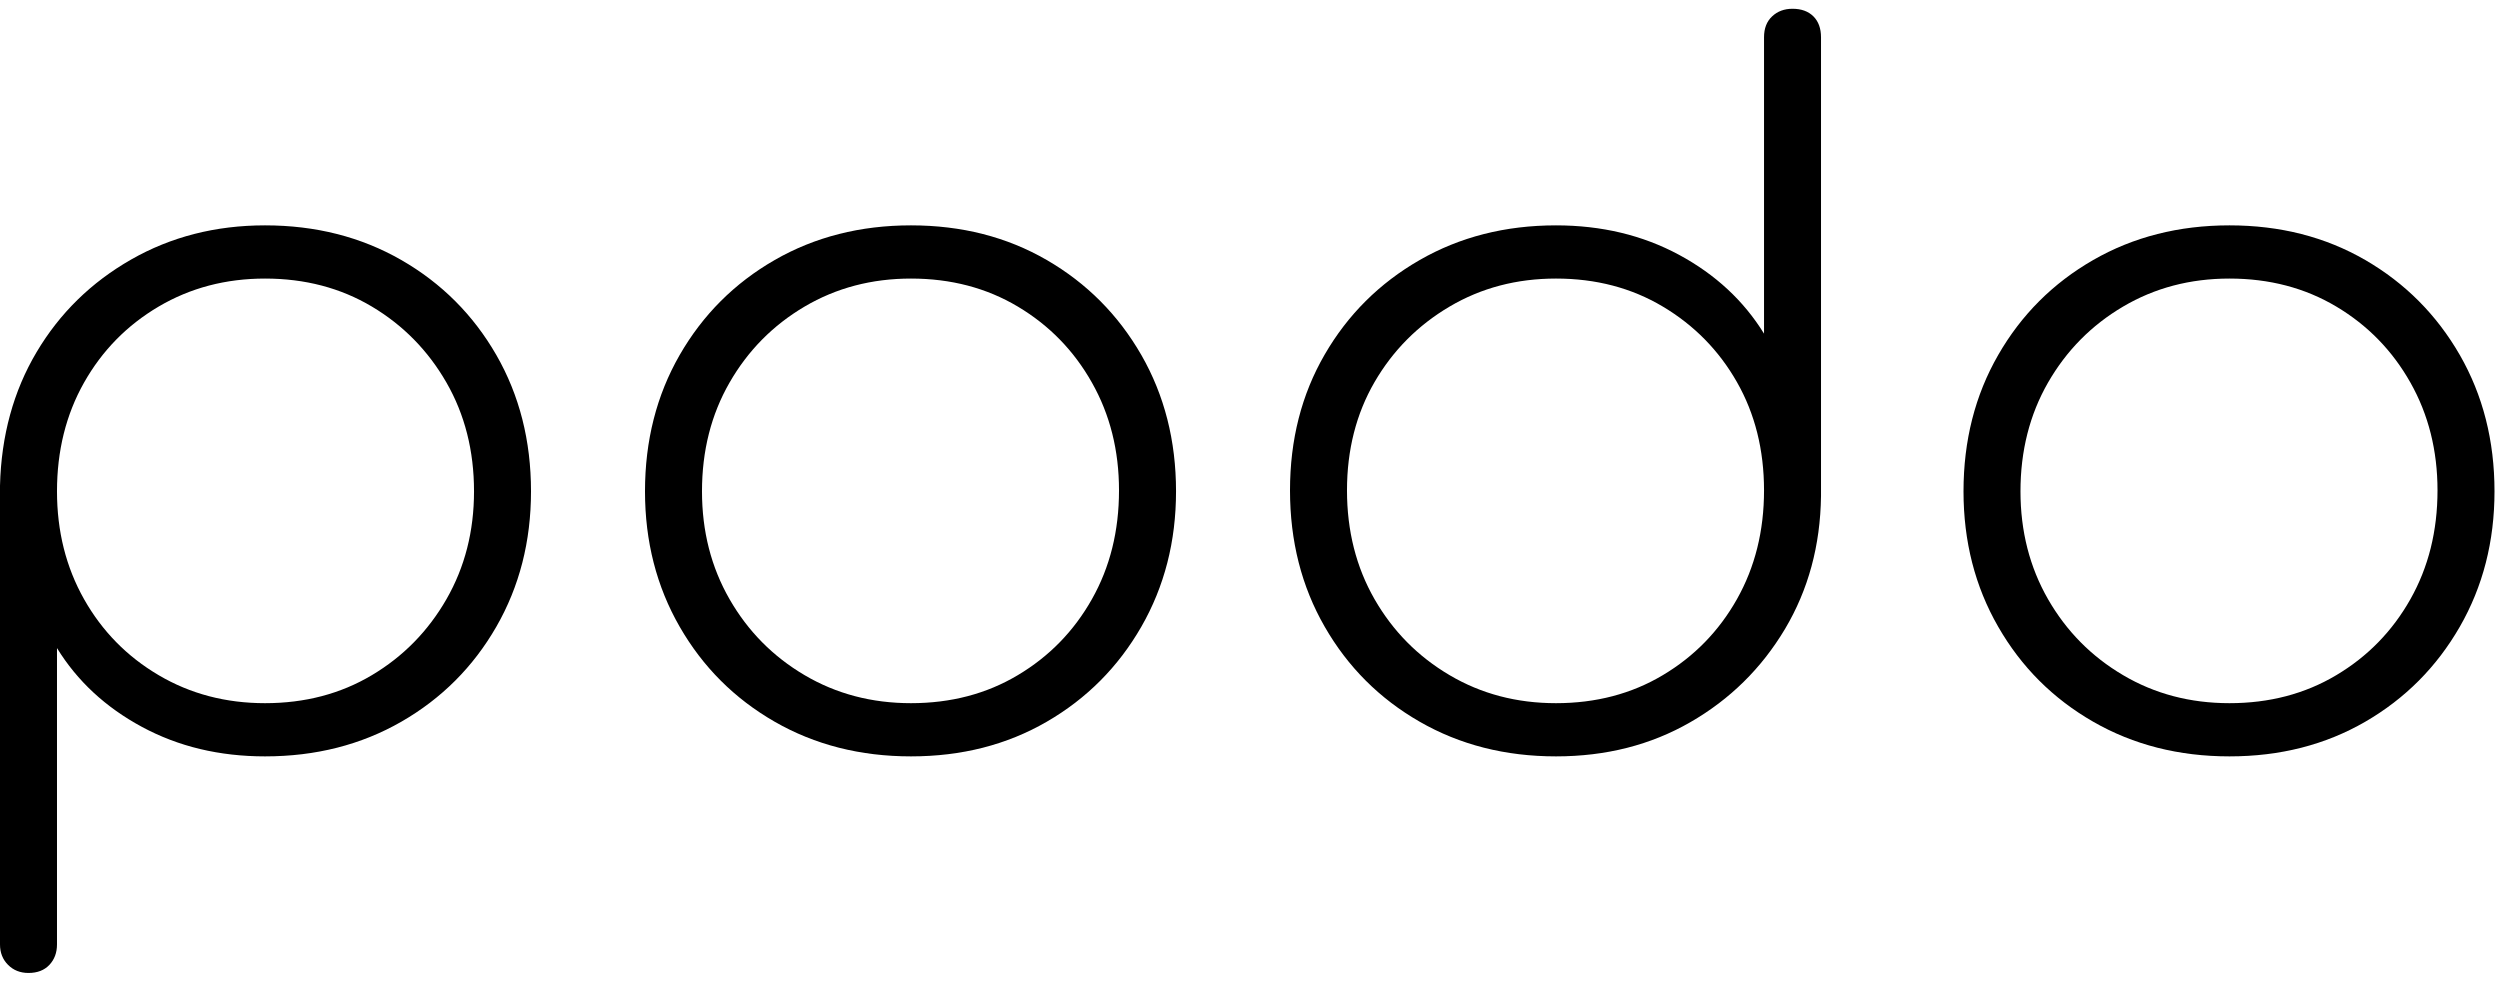
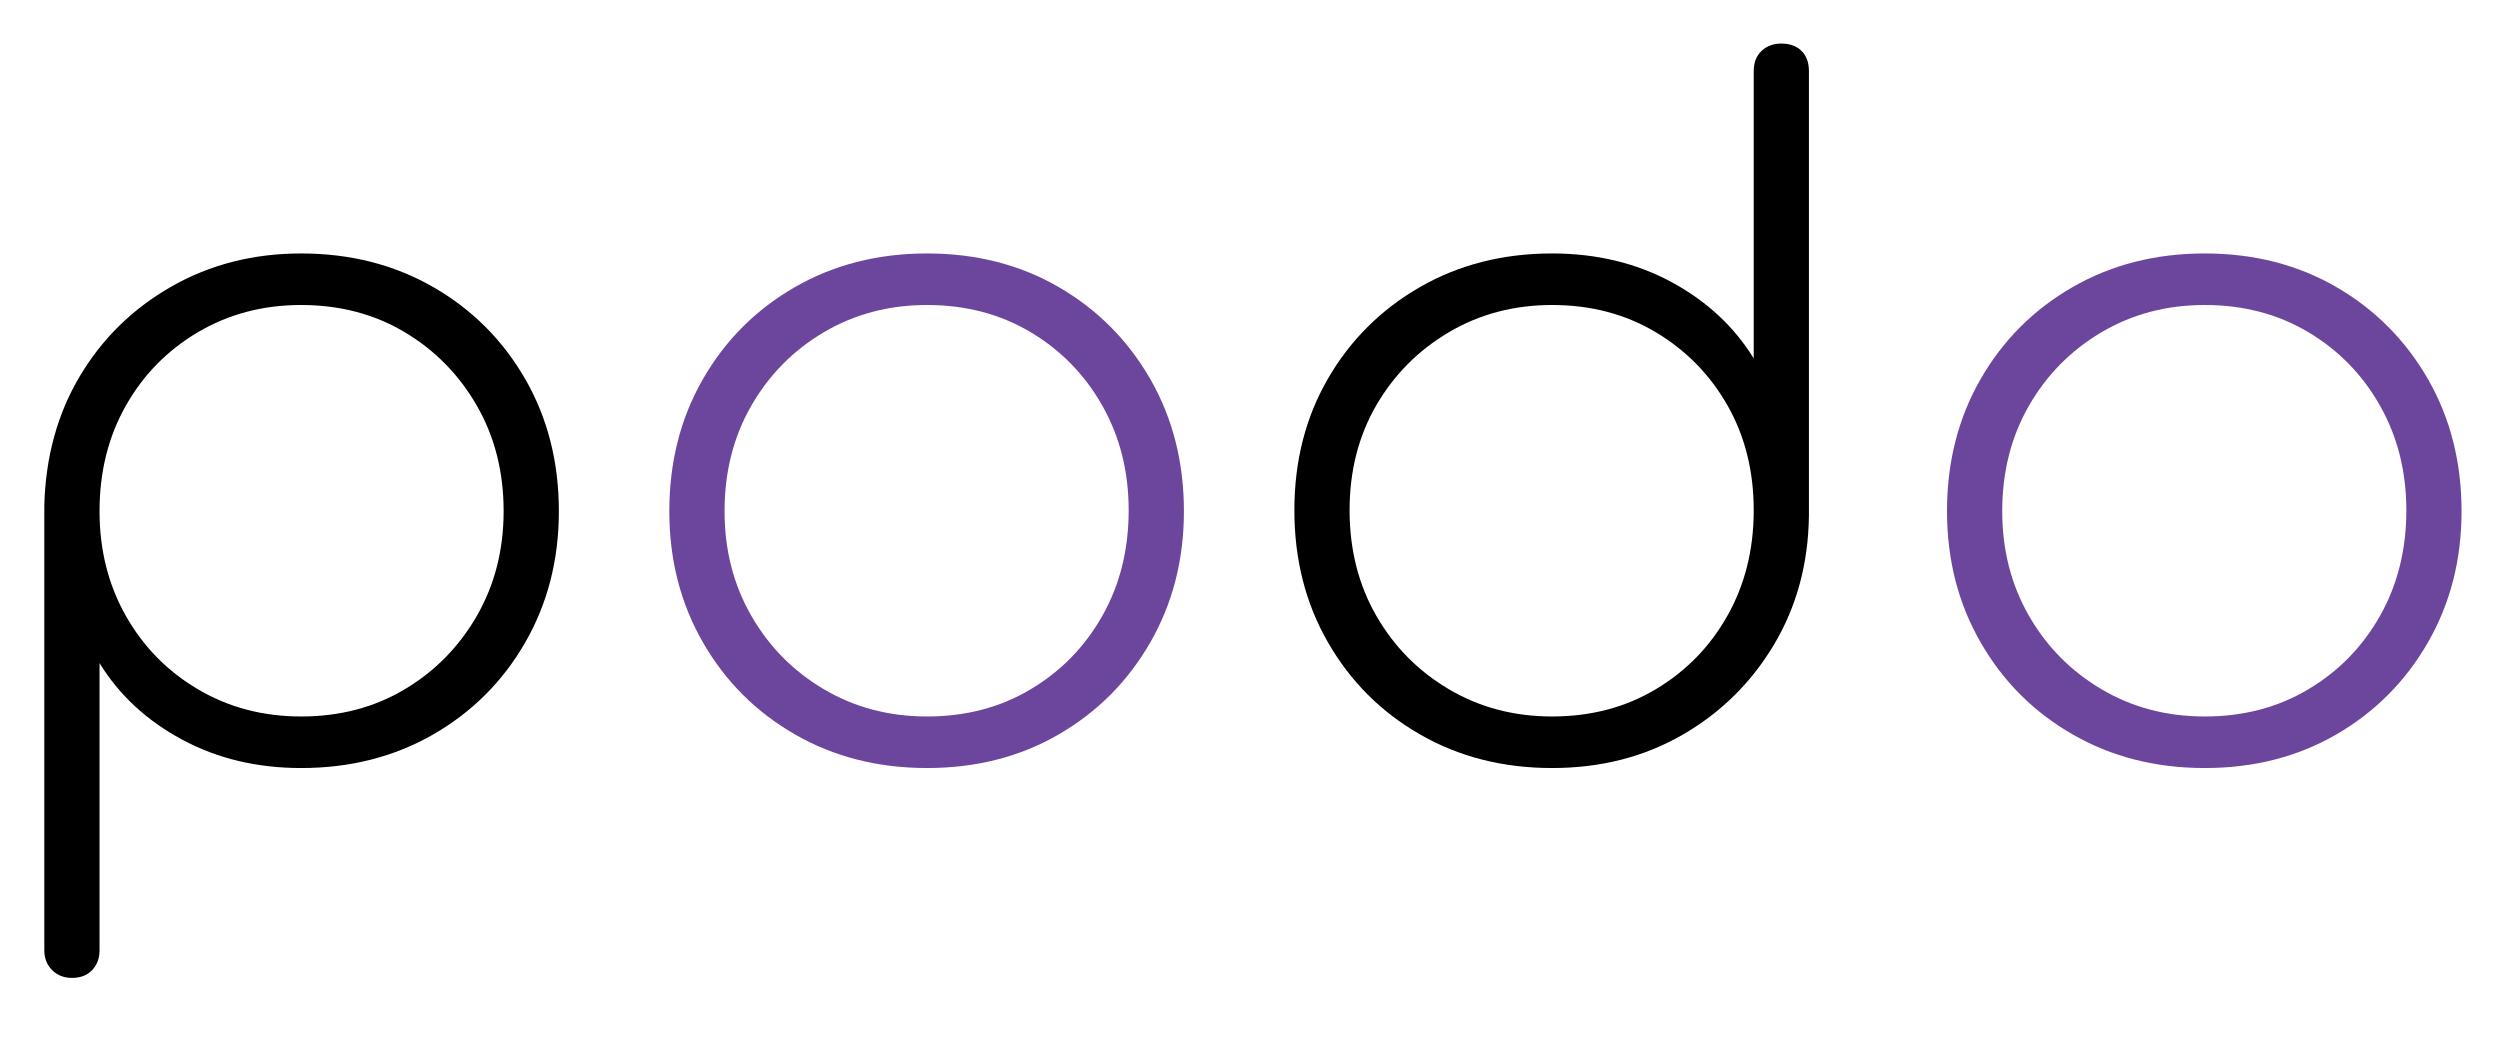
- <svg xmlns="http://www.w3.org/2000/svg" version="1.1" id="Layer_1" x="0px" y="0px" width="612px" height="245px" viewBox="0 0 612 245" enable-background="new 0 0 612 245" xml:space="preserve">
-   <g>
-     <path d="M6.973,238.181c-2.015,0-3.682-0.659-4.996-1.978C0.658,234.884,0,233.22,0,231.202V118.887   c0.309-12.244,3.291-23.14,8.949-32.673c5.66-9.538,13.374-17.094,23.143-22.673c9.766-5.58,20.696-8.373,32.788-8.373   c12.398,0,23.522,2.833,33.369,8.487c9.842,5.663,17.592,13.414,23.256,23.255c5.653,9.846,8.486,20.97,8.486,33.372   c0,12.248-2.833,23.294-8.486,33.134c-5.665,9.852-13.414,17.6-23.256,23.259c-9.847,5.657-20.971,8.487-33.369,8.487   c-11.165,0-21.206-2.403-30.115-7.211c-8.916-4.8-15.854-11.238-20.813-19.3v72.551c0,2.018-0.622,3.682-1.86,5.001   C10.847,237.522,9.144,238.181,6.973,238.181z M64.88,172.138c9.766,0,18.485-2.285,26.161-6.861   c7.672-4.569,13.754-10.771,18.253-18.597c4.497-7.834,6.746-16.635,6.746-26.398c0-9.923-2.25-18.798-6.746-26.625   c-4.499-7.827-10.581-14.032-18.253-18.607c-7.675-4.571-16.395-6.858-26.161-6.858c-9.616,0-18.299,2.287-26.049,6.858   c-7.75,4.575-13.833,10.781-18.254,18.607c-4.42,7.828-6.625,16.702-6.625,26.625c0,9.763,2.206,18.564,6.625,26.398   c4.421,7.826,10.503,14.028,18.254,18.597C46.581,169.853,55.264,172.138,64.88,172.138z" />
-     <path d="M223.009,185.162c-12.405,0-23.525-2.831-33.372-8.487c-9.845-5.659-17.596-13.407-23.255-23.259   c-5.658-9.84-8.487-20.886-8.487-33.134c0-12.401,2.829-23.525,8.487-33.372c5.659-9.841,13.41-17.592,23.255-23.255   c9.846-5.654,20.966-8.487,33.372-8.487c12.399,0,23.487,2.833,33.245,8.487c9.776,5.663,17.486,13.414,23.15,23.255   c5.646,9.846,8.488,20.97,8.488,33.372c0,12.248-2.842,23.294-8.488,33.134c-5.665,9.852-13.375,17.6-23.15,23.259   C246.496,182.331,235.408,185.162,223.009,185.162z M223.009,172.138c9.766,0,18.487-2.285,26.152-6.861   c7.676-4.569,13.729-10.771,18.139-18.597c4.429-7.834,6.634-16.705,6.634-26.633c0-9.766-2.205-18.563-6.634-26.39   c-4.41-7.827-10.462-14.032-18.139-18.607c-7.666-4.571-16.387-6.858-26.152-6.858c-9.612,0-18.293,2.287-26.044,6.858   c-7.755,4.575-13.877,10.781-18.372,18.607c-4.501,7.828-6.745,16.702-6.745,26.625c0,9.763,2.244,18.564,6.745,26.398   c4.494,7.826,10.617,14.028,18.372,18.597C204.716,169.853,213.397,172.138,223.009,172.138z" />
-     <path d="M380.903,185.162c-12.403,0-23.526-2.831-33.364-8.487c-9.854-5.659-17.6-13.407-23.255-23.259   c-5.664-9.84-8.49-20.964-8.49-33.369c0-12.399,2.826-23.484,8.49-33.251c5.655-9.766,13.4-17.477,23.255-23.14   c9.838-5.654,20.961-8.487,33.364-8.487c11.162,0,21.203,2.405,30.12,7.207c8.911,4.808,15.843,11.245,20.812,19.303V9.126   c0-2.171,0.652-3.875,1.979-5.117c1.311-1.24,2.979-1.862,4.992-1.862c2.167,0,3.871,0.622,5.119,1.862   c1.24,1.242,1.859,2.946,1.859,5.117v112.319c-0.16,12.093-3.107,22.942-8.831,32.555c-5.746,9.612-13.455,17.207-23.143,22.784   C404.116,182.375,393.15,185.162,380.903,185.162z M380.903,172.138c9.766,0,18.495-2.285,26.156-6.861   c7.678-4.569,13.73-10.771,18.143-18.597c4.419-7.834,6.633-16.705,6.633-26.633c0-9.916-2.214-18.756-6.633-26.511   c-4.412-7.75-10.465-13.912-18.143-18.487c-7.661-4.571-16.391-6.858-26.156-6.858c-9.617,0-18.299,2.287-26.043,6.858   c-7.752,4.575-13.875,10.737-18.373,18.487c-4.49,7.755-6.743,16.595-6.743,26.511c0,9.928,2.253,18.799,6.743,26.633   c4.498,7.826,10.621,14.028,18.373,18.597C362.604,169.853,371.286,172.138,380.903,172.138z" />
-     <path d="M545.772,185.162c-12.403,0-23.527-2.831-33.363-8.487c-9.852-5.659-17.601-13.407-23.256-23.259   c-5.664-9.84-8.486-20.886-8.486-33.134c0-12.401,2.822-23.525,8.486-33.372c5.655-9.841,13.404-17.592,23.256-23.255   c9.836-5.654,20.96-8.487,33.363-8.487c12.407,0,23.487,2.833,33.253,8.487c9.766,5.663,17.475,13.414,23.143,23.255   c5.651,9.846,8.486,20.97,8.486,33.372c0,12.248-2.835,23.294-8.486,33.134c-5.668,9.852-13.377,17.6-23.143,23.259   C569.26,182.331,558.18,185.162,545.772,185.162z M545.772,172.138c9.769,0,18.495-2.285,26.16-6.861   c7.674-4.569,13.727-10.771,18.138-18.597c4.42-7.834,6.633-16.705,6.633-26.633c0-9.766-2.213-18.563-6.633-26.39   c-4.411-7.827-10.464-14.032-18.138-18.607c-7.665-4.571-16.392-6.858-26.16-6.858c-9.617,0-18.295,2.287-26.039,6.858   c-7.756,4.575-13.879,10.781-18.377,18.607c-4.49,7.828-6.743,16.702-6.743,26.625c0,9.763,2.253,18.564,6.743,26.398   c4.498,7.826,10.621,14.028,18.377,18.597C527.478,169.853,536.155,172.138,545.772,172.138z" />
-   </g>
+ <svg xmlns="http://www.w3.org/2000/svg" version="1.1" id="Layer_1" x="0px" y="0px" width="612px" height="256px" viewBox="0 0 612 256" enable-background="new 0 0 612 256" xml:space="preserve">
+   <path d="M17.604,239.392c-1.955,0-3.571-0.639-4.846-1.917c-1.278-1.278-1.913-2.891-1.913-4.846V123.791  c0.3-11.865,3.188-22.423,8.672-31.66c5.485-9.243,12.962-16.564,22.426-21.971s20.056-8.113,31.771-8.113  c12.015,0,22.798,2.745,32.337,8.224c9.536,5.488,17.048,12.999,22.536,22.536c5.481,9.541,8.223,20.32,8.223,32.338  c0,11.869-2.742,22.572-8.223,32.107c-5.488,9.547-13,17.055-22.536,22.54c-9.539,5.481-20.322,8.224-32.337,8.224  c-10.817,0-20.547-2.328-29.181-6.987c-8.638-4.652-15.363-10.89-20.167-18.702v70.305c0,1.955-0.604,3.568-1.807,4.846  C21.354,238.753,19.707,239.392,17.604,239.392z M73.713,175.394c9.463,0,17.915-2.214,25.354-6.649  c7.432-4.427,13.328-10.437,17.687-18.021c4.355-7.592,6.534-16.12,6.534-25.581c0-9.616-2.179-18.215-6.534-25.801  c-4.359-7.584-10.254-13.598-17.687-18.031c-7.44-4.429-15.891-6.647-25.354-6.647c-9.319,0-17.729,2.218-25.24,6.647  c-7.508,4.433-13.404,10.446-17.687,18.031c-4.283,7.586-6.42,16.186-6.42,25.801c0,9.461,2.138,17.989,6.42,25.581  c4.283,7.584,10.178,13.594,17.687,18.021C55.985,173.18,64.395,175.394,73.713,175.394z" />
+   <path fill="#6C469C" d="M226.946,188.014c-12.019,0-22.794-2.743-32.334-8.224c-9.543-5.484-17.051-12.993-22.536-22.54  c-5.485-9.536-8.227-20.239-8.227-32.107c0-12.018,2.742-22.797,8.227-32.338c5.485-9.537,12.993-17.047,22.536-22.536  c9.54-5.479,20.315-8.224,32.334-8.224c12.016,0,22.764,2.745,32.22,8.224c9.471,5.488,16.941,12.999,22.434,22.536  c5.469,9.541,8.223,20.32,8.223,32.338c0,11.869-2.754,22.572-8.223,32.107c-5.493,9.547-12.963,17.055-22.434,22.54  C249.71,185.271,238.962,188.014,226.946,188.014z M226.946,175.394c9.463,0,17.915-2.214,25.343-6.649  c7.439-4.427,13.305-10.437,17.58-18.021c4.291-7.592,6.428-16.188,6.428-25.809c0-9.463-2.138-17.987-6.428-25.573  c-4.275-7.584-10.14-13.598-17.58-18.031c-7.429-4.429-15.88-6.647-25.343-6.647c-9.311,0-17.725,2.218-25.236,6.647  c-7.512,4.433-13.445,10.446-17.801,18.031c-4.362,7.586-6.538,16.186-6.538,25.801c0,9.461,2.176,17.989,6.538,25.581  c4.355,7.584,10.289,13.594,17.801,18.021C209.222,173.18,217.635,175.394,226.946,175.394z" />
+   <path d="M379.955,188.014c-12.02,0-22.803-2.743-32.334-8.224c-9.547-5.484-17.055-12.993-22.536-22.54  c-5.488-9.536-8.223-20.315-8.223-32.336c0-12.015,2.734-22.756,8.223-32.222c5.481-9.463,12.989-16.935,22.536-22.423  c9.531-5.479,20.314-8.224,32.334-8.224c10.813,0,20.543,2.33,29.185,6.983c8.634,4.659,15.354,10.897,20.17,18.706V17.429  c0-2.104,0.632-3.754,1.913-4.958c1.274-1.202,2.891-1.805,4.838-1.805c2.104,0,3.755,0.603,4.96,1.805  c1.206,1.204,1.803,2.854,1.803,4.958v108.842c-0.151,11.719-3.008,22.232-8.558,31.547c-5.564,9.314-13.038,16.674-22.422,22.079  C402.445,185.313,391.822,188.014,379.955,188.014z M379.955,175.394c9.463,0,17.918-2.214,25.347-6.649  c7.439-4.427,13.301-10.437,17.576-18.021c4.282-7.592,6.432-16.188,6.432-25.809c0-9.607-2.149-18.175-6.432-25.689  c-4.275-7.51-10.137-13.481-17.576-17.915c-7.429-4.429-15.884-6.647-25.347-6.647c-9.318,0-17.732,2.218-25.236,6.647  c-7.516,4.433-13.449,10.404-17.809,17.915c-4.351,7.514-6.53,16.082-6.53,25.689c0,9.621,2.18,18.217,6.53,25.809  c4.359,7.584,10.293,13.594,17.809,18.021C362.223,173.18,370.637,175.394,379.955,175.394z" />
+   <path fill="#6C469C" d="M539.719,188.014c-12.02,0-22.799-2.743-32.334-8.224c-9.547-5.484-17.055-12.993-22.532-22.54  c-5.488-9.536-8.227-20.239-8.227-32.107c0-12.018,2.738-22.797,8.227-32.338c5.478-9.537,12.985-17.047,22.532-22.536  c9.535-5.479,20.314-8.224,32.334-8.224s22.757,2.745,32.224,8.224c9.463,5.488,16.934,12.999,22.422,22.536  c5.48,9.541,8.223,20.32,8.223,32.338c0,11.869-2.742,22.572-8.223,32.107c-5.488,9.547-12.959,17.055-22.422,22.54  C562.476,185.271,551.738,188.014,539.719,188.014z M539.719,175.394c9.463,0,17.918-2.214,25.347-6.649  c7.439-4.427,13.305-10.437,17.58-18.021c4.282-7.592,6.428-16.188,6.428-25.809c0-9.463-2.146-17.987-6.428-25.573  c-4.275-7.584-10.141-13.598-17.58-18.031c-7.429-4.429-15.884-6.647-25.347-6.647c-9.318,0-17.732,2.218-25.236,6.647  c-7.516,4.433-13.449,10.446-17.809,18.031c-4.351,7.586-6.53,16.186-6.53,25.801c0,9.461,2.18,17.989,6.53,25.581  c4.359,7.584,10.293,13.594,17.809,18.021C521.986,173.18,530.4,175.394,539.719,175.394z" />
</svg>
